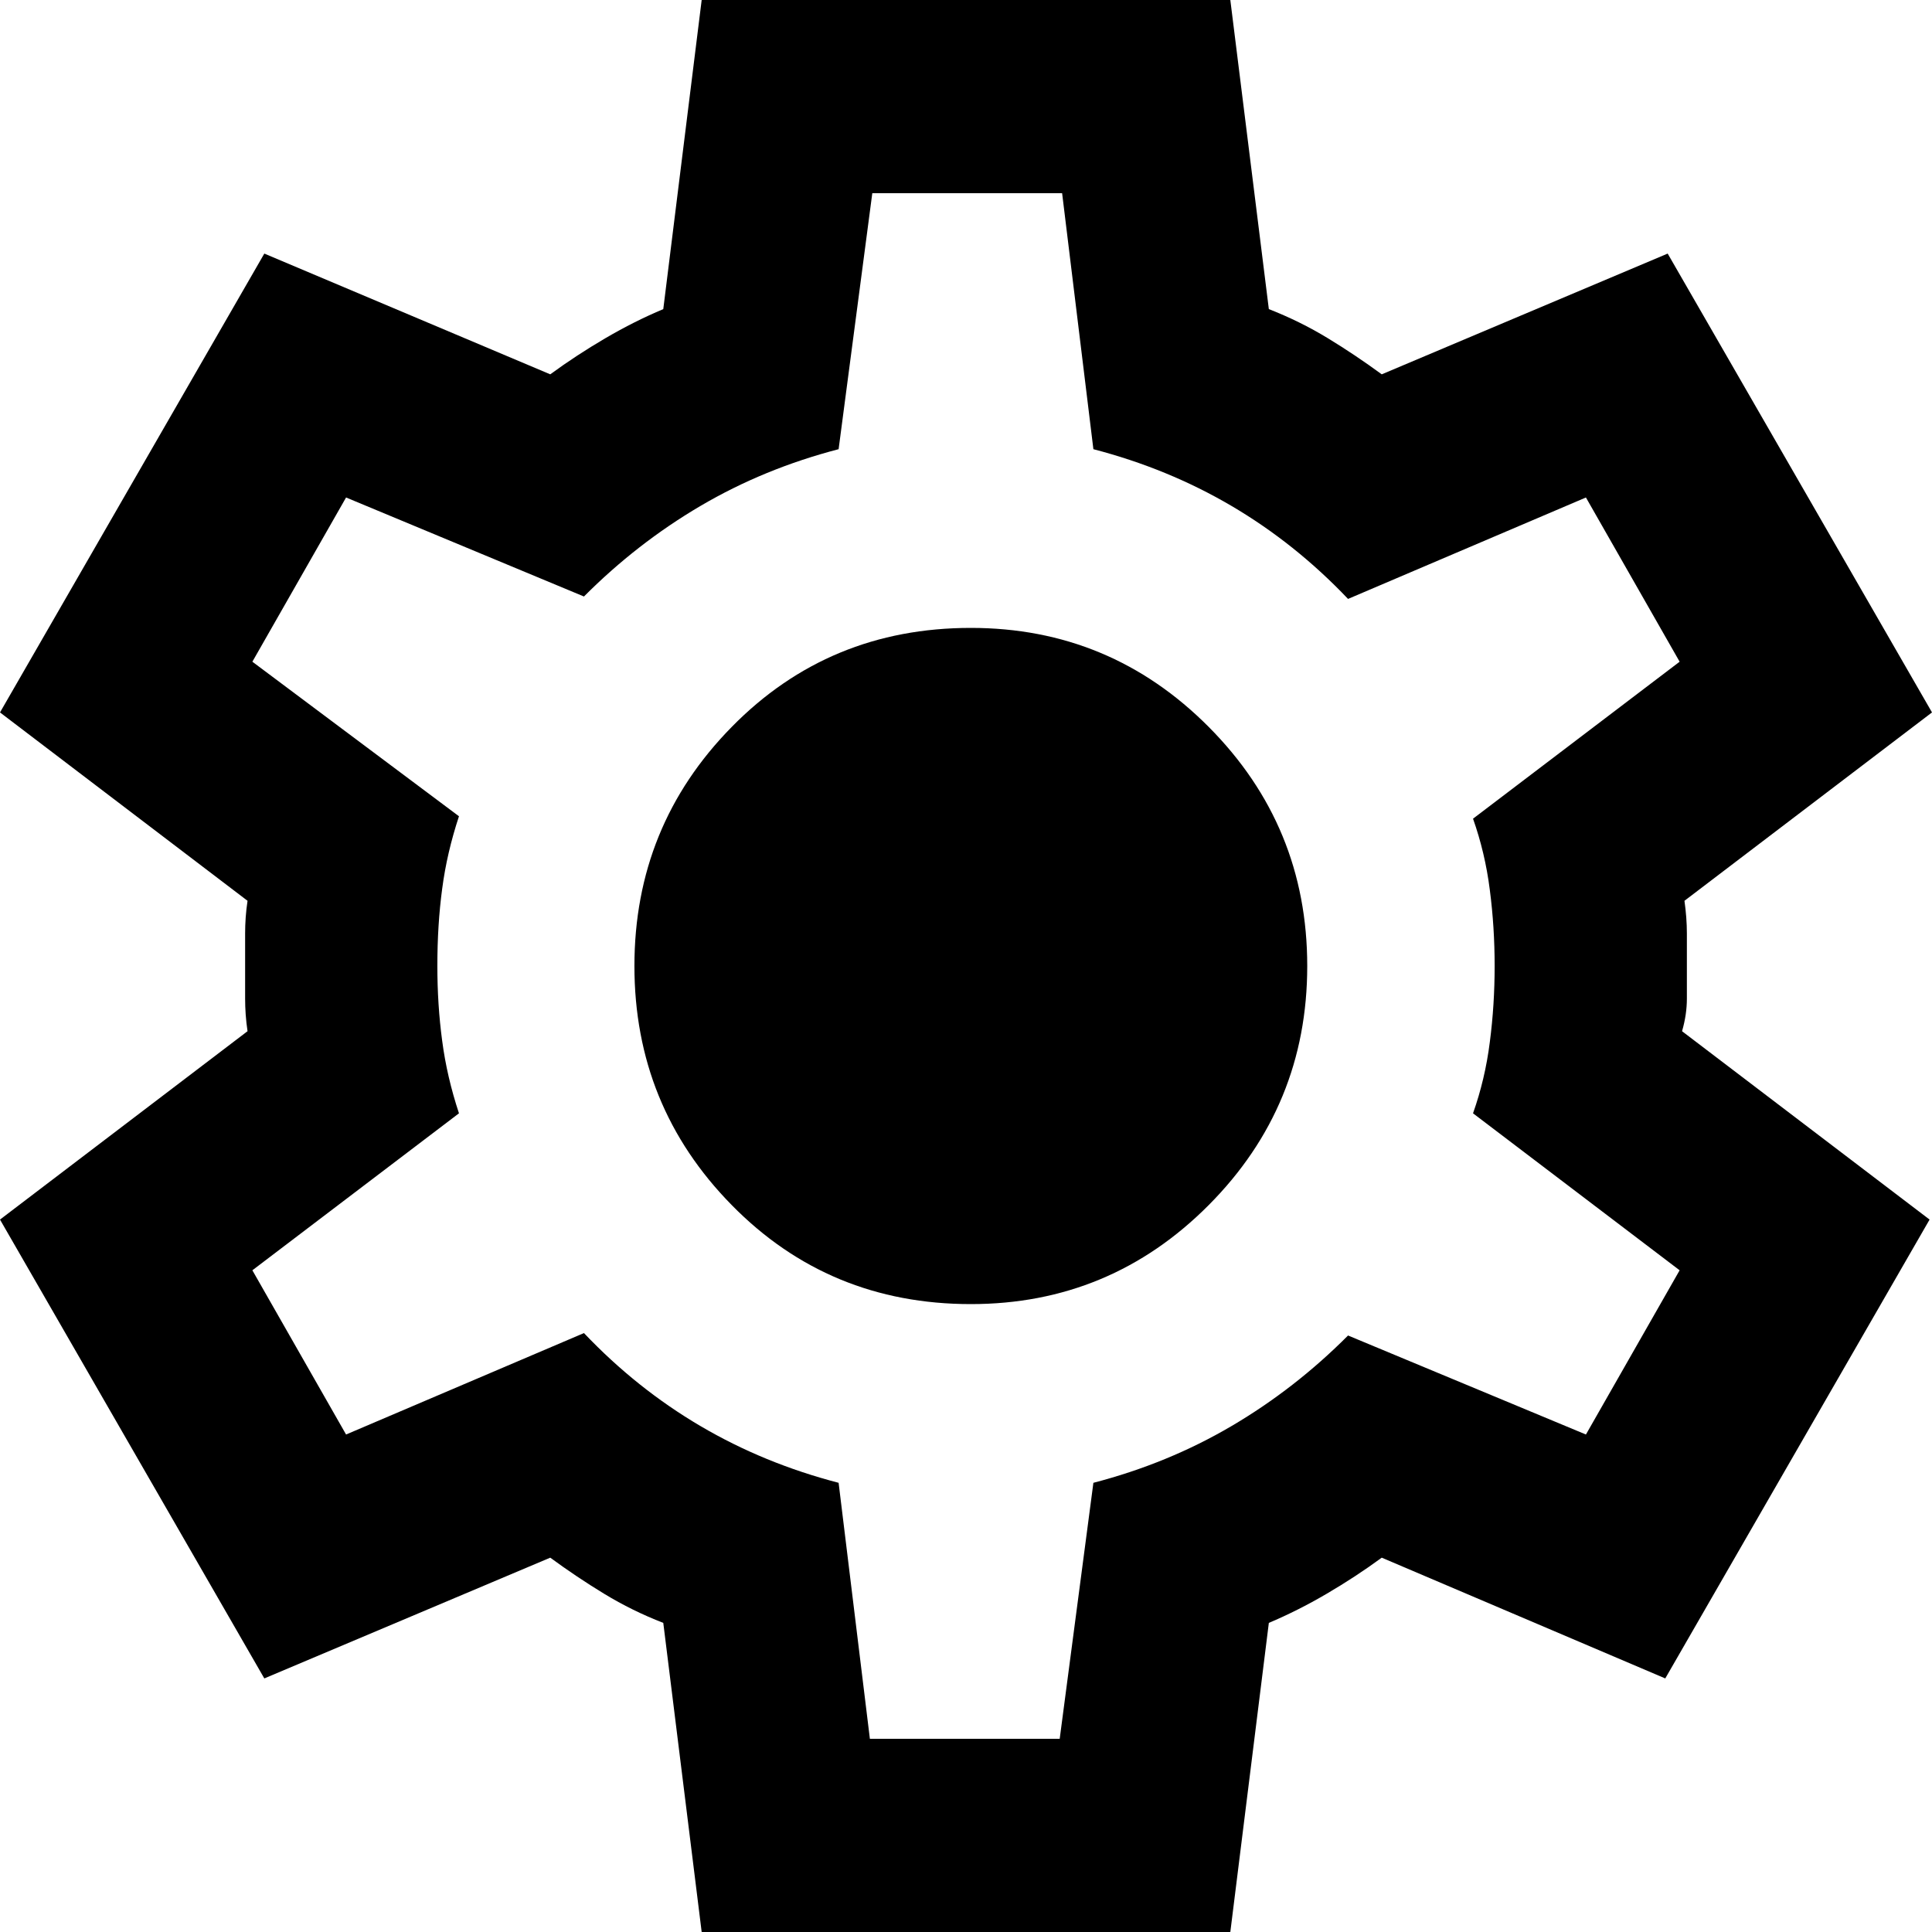
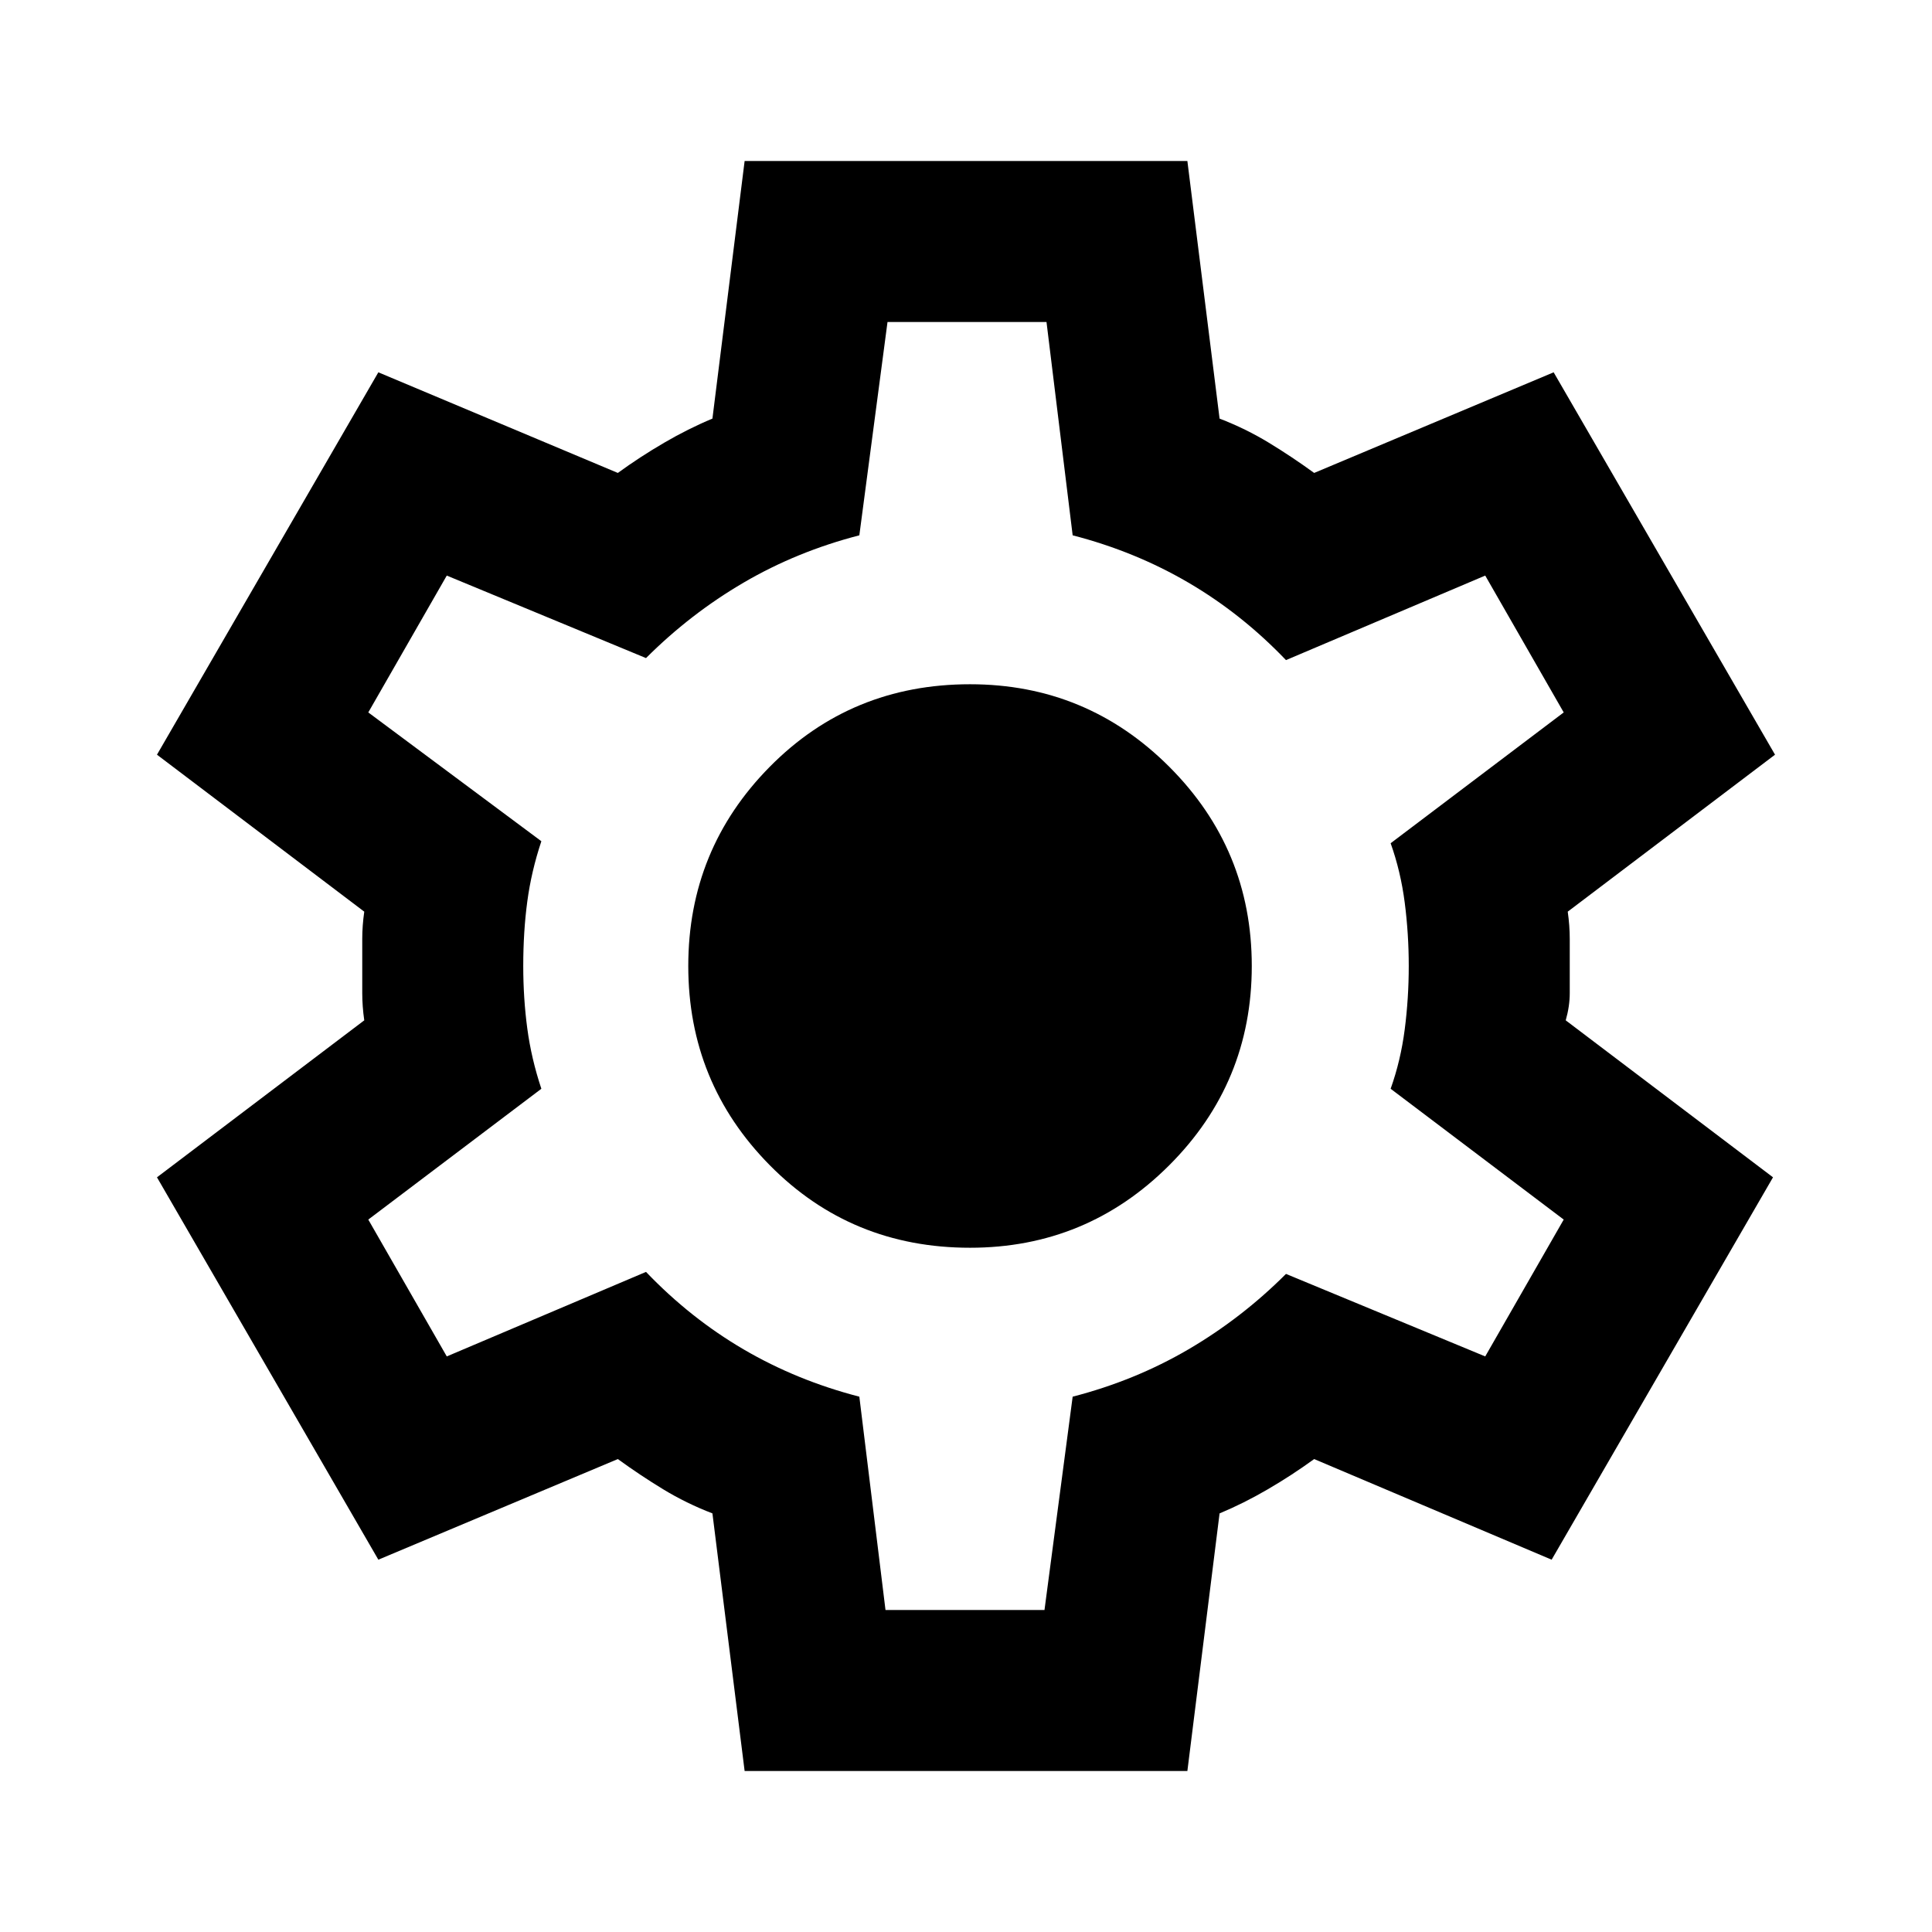
- <svg xmlns="http://www.w3.org/2000/svg" width="16" height="16" viewBox="0 0 16 16" fill="none">
-   <path d="M5.811 16L5.493 13.44C5.32 13.373 5.158 13.293 5.005 13.2C4.852 13.107 4.703 13.007 4.557 12.9L2.189 13.9L0 10.1L2.05 8.54C2.036 8.447 2.03 8.357 2.03 8.27V7.73C2.03 7.643 2.036 7.553 2.05 7.46L0 5.9L2.189 2.1L4.557 3.1C4.703 2.993 4.856 2.893 5.015 2.8C5.174 2.707 5.333 2.627 5.493 2.56L5.811 0H10.189L10.508 2.56C10.68 2.627 10.842 2.707 10.995 2.8C11.148 2.893 11.297 2.993 11.443 3.1L13.811 2.1L16 5.9L13.95 7.46C13.963 7.553 13.97 7.643 13.97 7.73V8.27C13.97 8.357 13.957 8.447 13.93 8.54L15.98 10.1L13.791 13.9L11.443 12.9C11.297 13.007 11.144 13.107 10.985 13.2C10.826 13.293 10.667 13.373 10.508 13.44L10.189 16H5.811ZM7.204 14.4H8.776L9.055 12.28C9.466 12.173 9.847 12.017 10.199 11.81C10.551 11.603 10.872 11.353 11.164 11.06L13.134 11.88L13.91 10.52L12.199 9.22C12.265 9.033 12.312 8.837 12.338 8.63C12.365 8.423 12.378 8.213 12.378 8C12.378 7.787 12.365 7.577 12.338 7.37C12.312 7.163 12.265 6.967 12.199 6.78L13.91 5.48L13.134 4.12L11.164 4.96C10.872 4.653 10.551 4.397 10.199 4.19C9.847 3.983 9.466 3.827 9.055 3.72L8.796 1.6H7.224L6.945 3.72C6.534 3.827 6.153 3.983 5.801 4.19C5.449 4.397 5.128 4.647 4.836 4.94L2.866 4.12L2.09 5.48L3.801 6.76C3.735 6.96 3.688 7.16 3.662 7.36C3.635 7.56 3.622 7.773 3.622 8C3.622 8.213 3.635 8.42 3.662 8.62C3.688 8.82 3.735 9.02 3.801 9.22L2.09 10.52L2.866 11.88L4.836 11.04C5.128 11.347 5.449 11.603 5.801 11.81C6.153 12.017 6.534 12.173 6.945 12.28L7.204 14.4ZM8.04 10.8C8.809 10.8 9.466 10.527 10.01 9.98C10.554 9.433 10.826 8.773 10.826 8C10.826 7.227 10.554 6.567 10.01 6.02C9.466 5.473 8.809 5.2 8.04 5.2C7.257 5.2 6.597 5.473 6.06 6.02C5.522 6.567 5.254 7.227 5.254 8C5.254 8.773 5.522 9.433 6.06 9.98C6.597 10.527 7.257 10.8 8.04 10.8Z" fill="black" />
+ <svg xmlns="http://www.w3.org/2000/svg" height="24px" viewBox="0 -960 960 960" width="24px" fill="#000000">
+   <path d="m370-80-16-128q-13-5-24.5-12T307-235l-119 50L78-375l103-78q-1-7-1-13.5v-27q0-6.5 1-13.5L78-585l110-190 119 50q11-8 23-15t24-12l16-128h220l16 128q13 5 24.5 12t22.5 15l119-50 110 190-103 78q1 7 1 13.5v27q0 6.5-2 13.5l103 78-110 190-118-50q-11 8-23 15t-24 12L590-80H370Zm70-80h79l14-106q31-8 57.5-23.5T639-327l99 41 39-68-86-65q5-14 7-29.5t2-31.5q0-16-2-31.5t-7-29.5l86-65-39-68-99 42q-22-23-48.5-38.5T533-694l-13-106h-79l-14 106q-31 8-57.5 23.5T321-633l-99-41-39 68 86 64q-5 15-7 30t-2 32q0 16 2 31t7 30l-86 65 39 68 99-42q22 23 48.5 38.5T427-266l13 106Zm42-180q58 0 99-41t41-99q0-58-41-99t-99-41q-59 0-99.5 41T342-480q0 58 40.5 99t99.5 41Zm-2-140Z" />
</svg>
